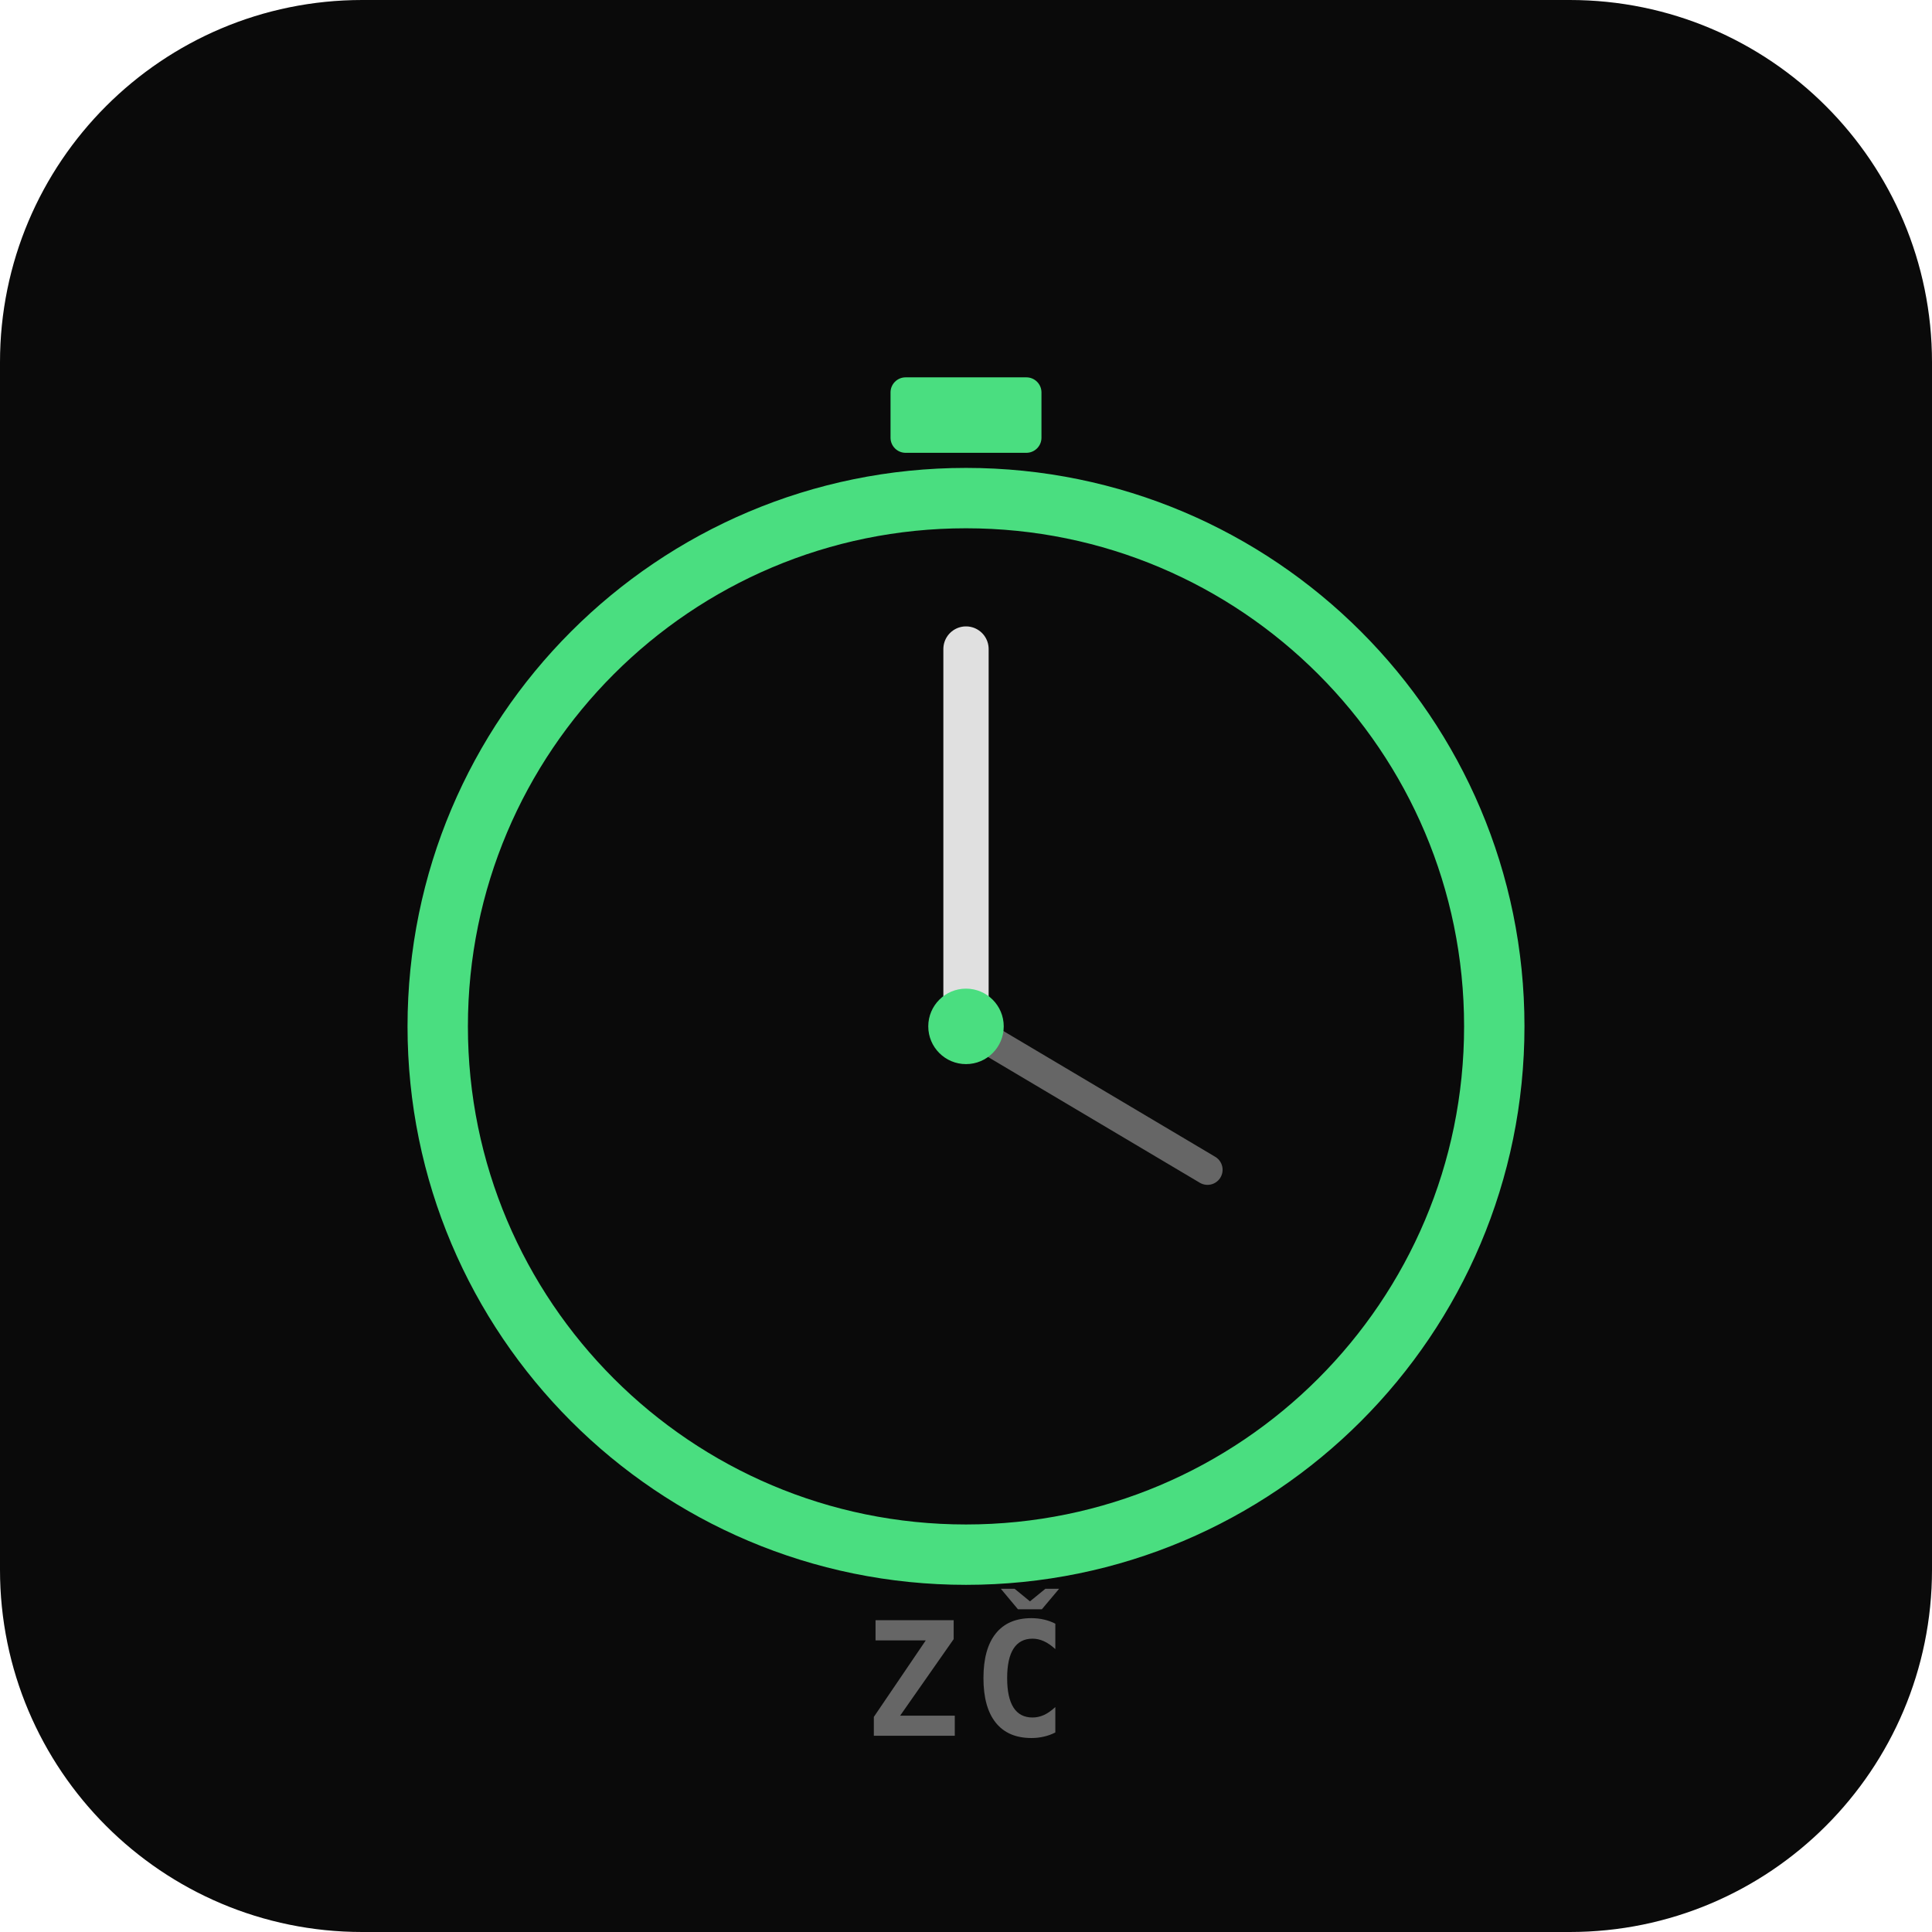
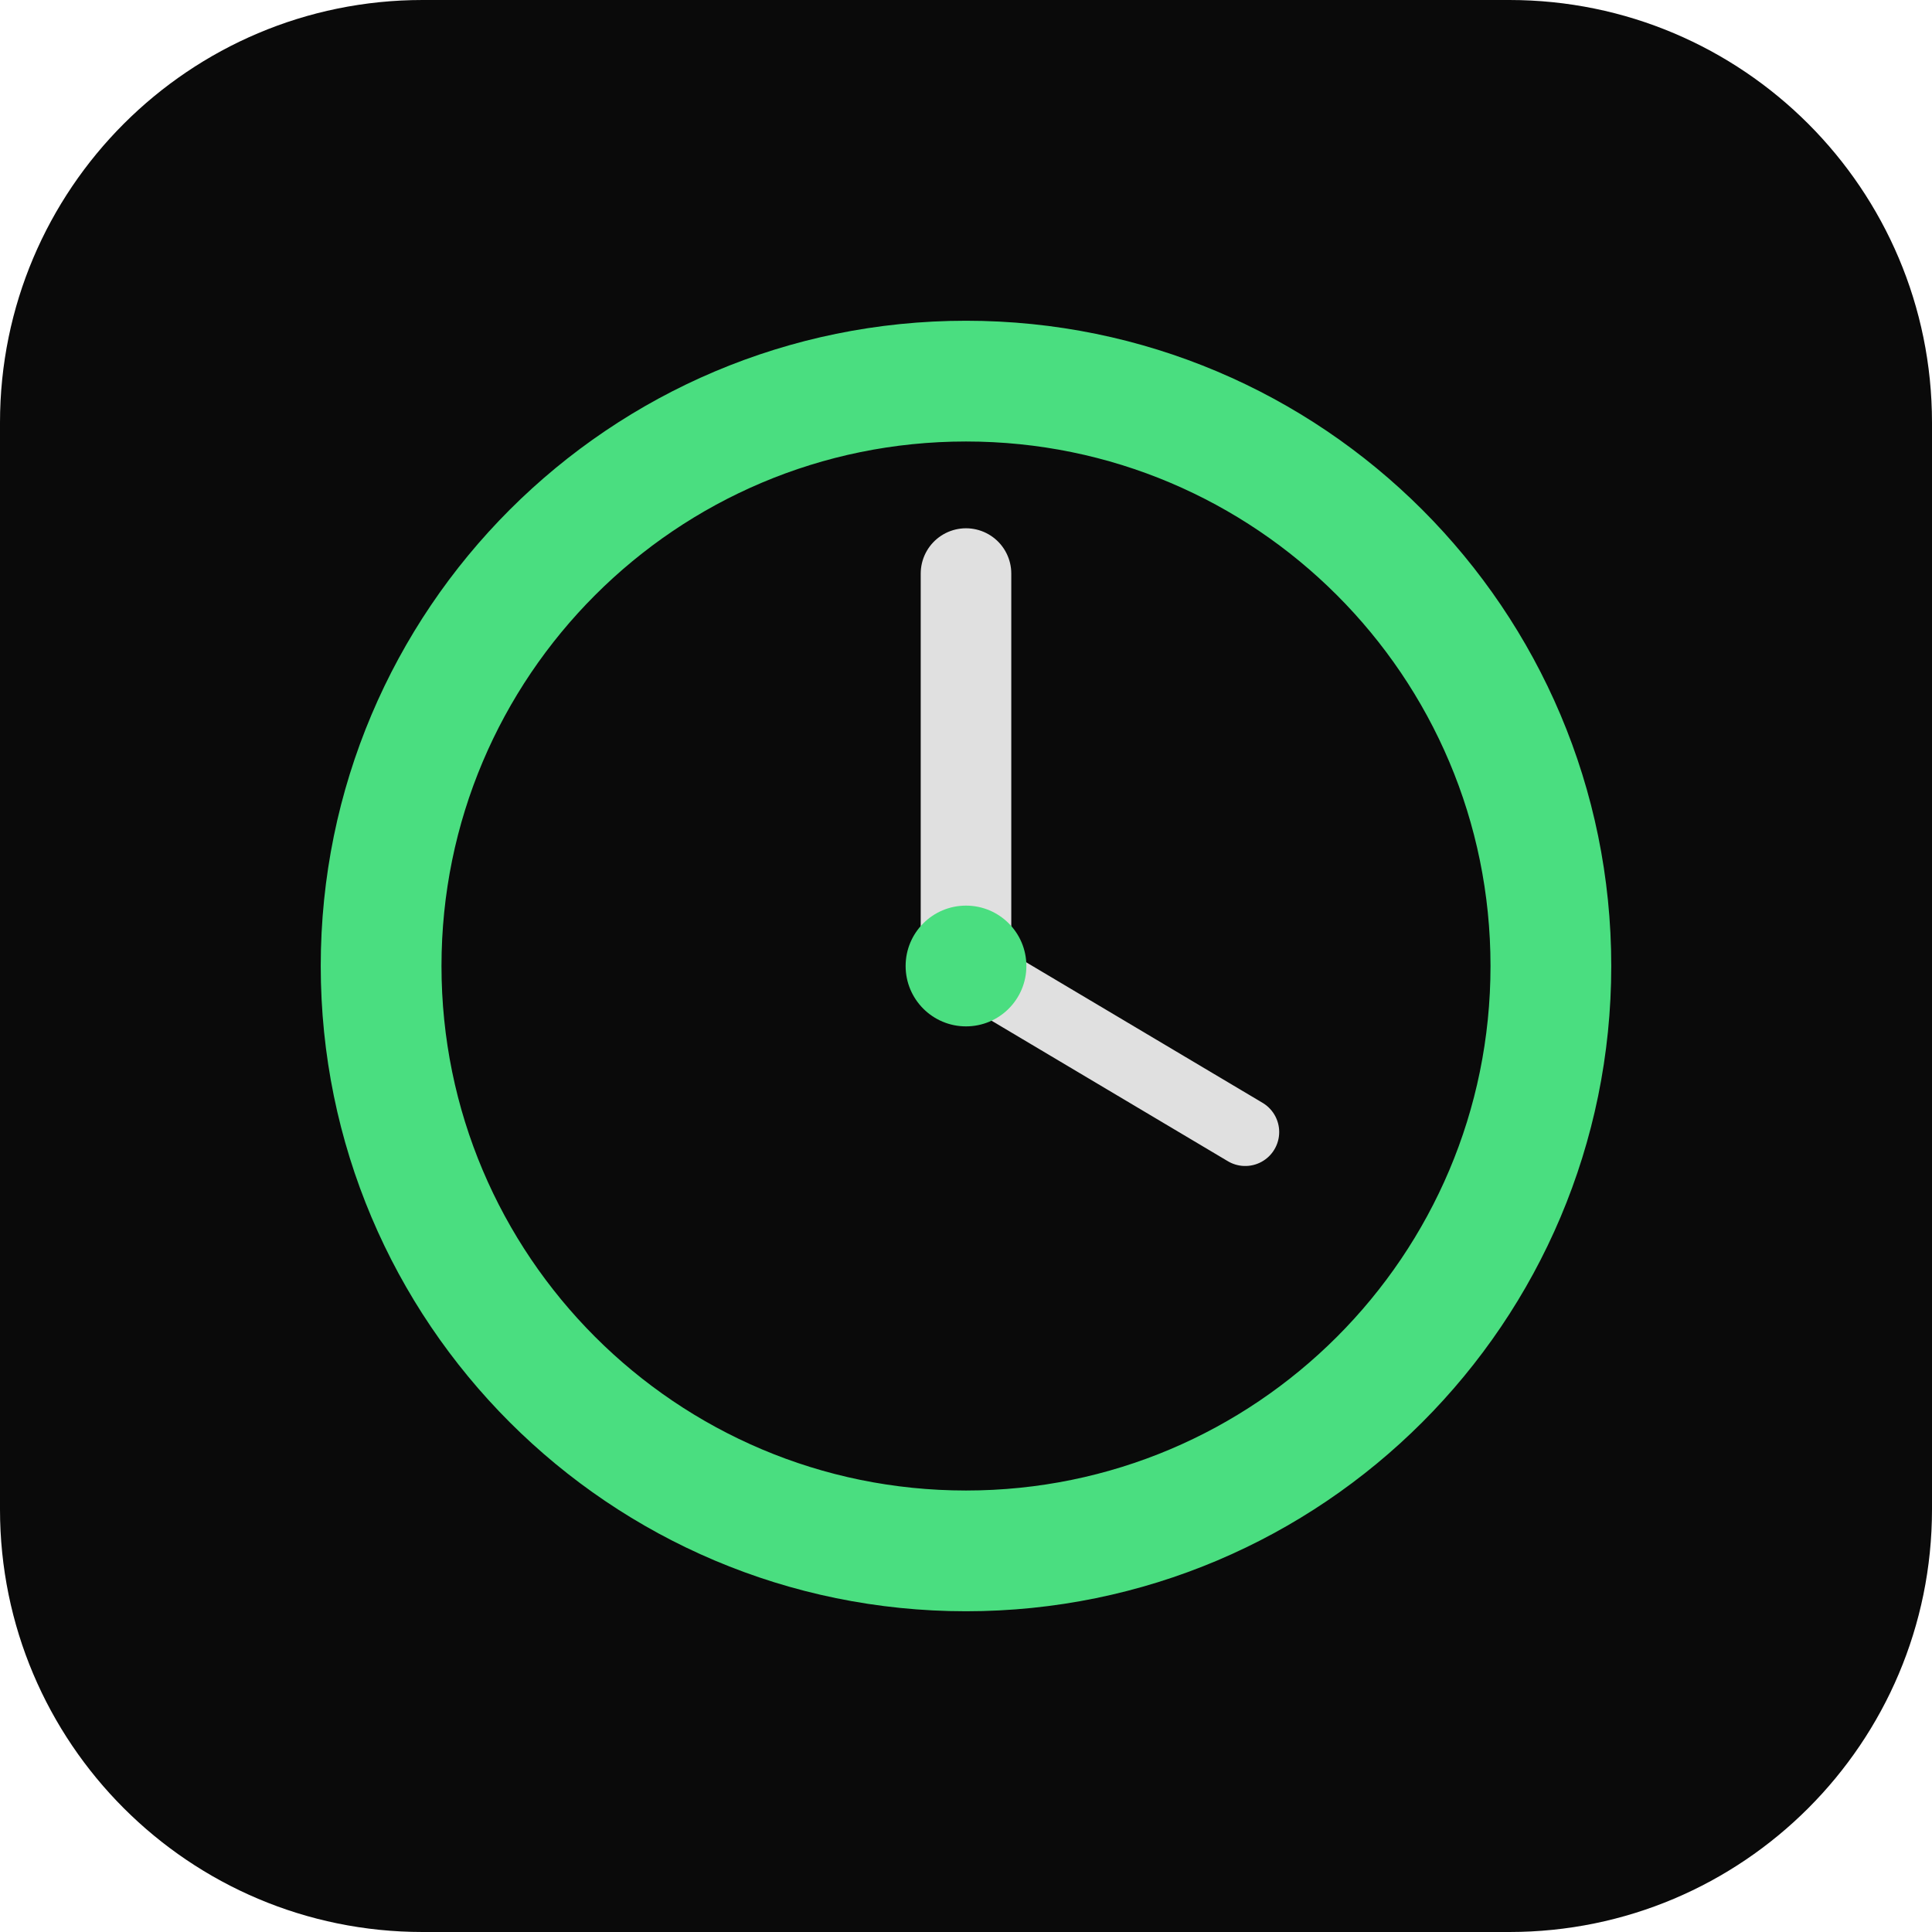
<svg xmlns="http://www.w3.org/2000/svg" viewBox="0 0 512 512">
-   <rect width="512" height="512" rx="96" fill="#0a0a0a" />
-   <circle cx="256" cy="272" r="140" fill="none" stroke="#4ade80" stroke-width="16" />
-   <line x1="256" y1="272" x2="256" y2="172" stroke="#e0e0e0" stroke-width="12" stroke-linecap="round" />
-   <line x1="256" y1="272" x2="320" y2="310" stroke="#666" stroke-width="8" stroke-linecap="round" />
-   <circle cx="256" cy="272" r="10" fill="#4ade80" />
-   <rect x="236" y="100" width="40" height="20" rx="4" fill="#4ade80" />
-   <text x="256" y="460" text-anchor="middle" font-family="monospace" font-size="42" font-weight="600" fill="#666" letter-spacing="3">ZČ</text>
+   <rect width="512" height="512" rx="112" fill="#0a0a0a" />
+   <circle cx="256" cy="256" r="155" fill="none" stroke="#4ade80" stroke-width="32" />
+   <line x1="256" y1="256" x2="256" y2="152" stroke="#e0e0e0" stroke-width="24" stroke-linecap="round" />
+   <line x1="256" y1="256" x2="330" y2="300" stroke="#e0e0e0" stroke-width="18" stroke-linecap="round" />
+   <circle cx="256" cy="256" r="16" fill="#4ade80" />
</svg>
